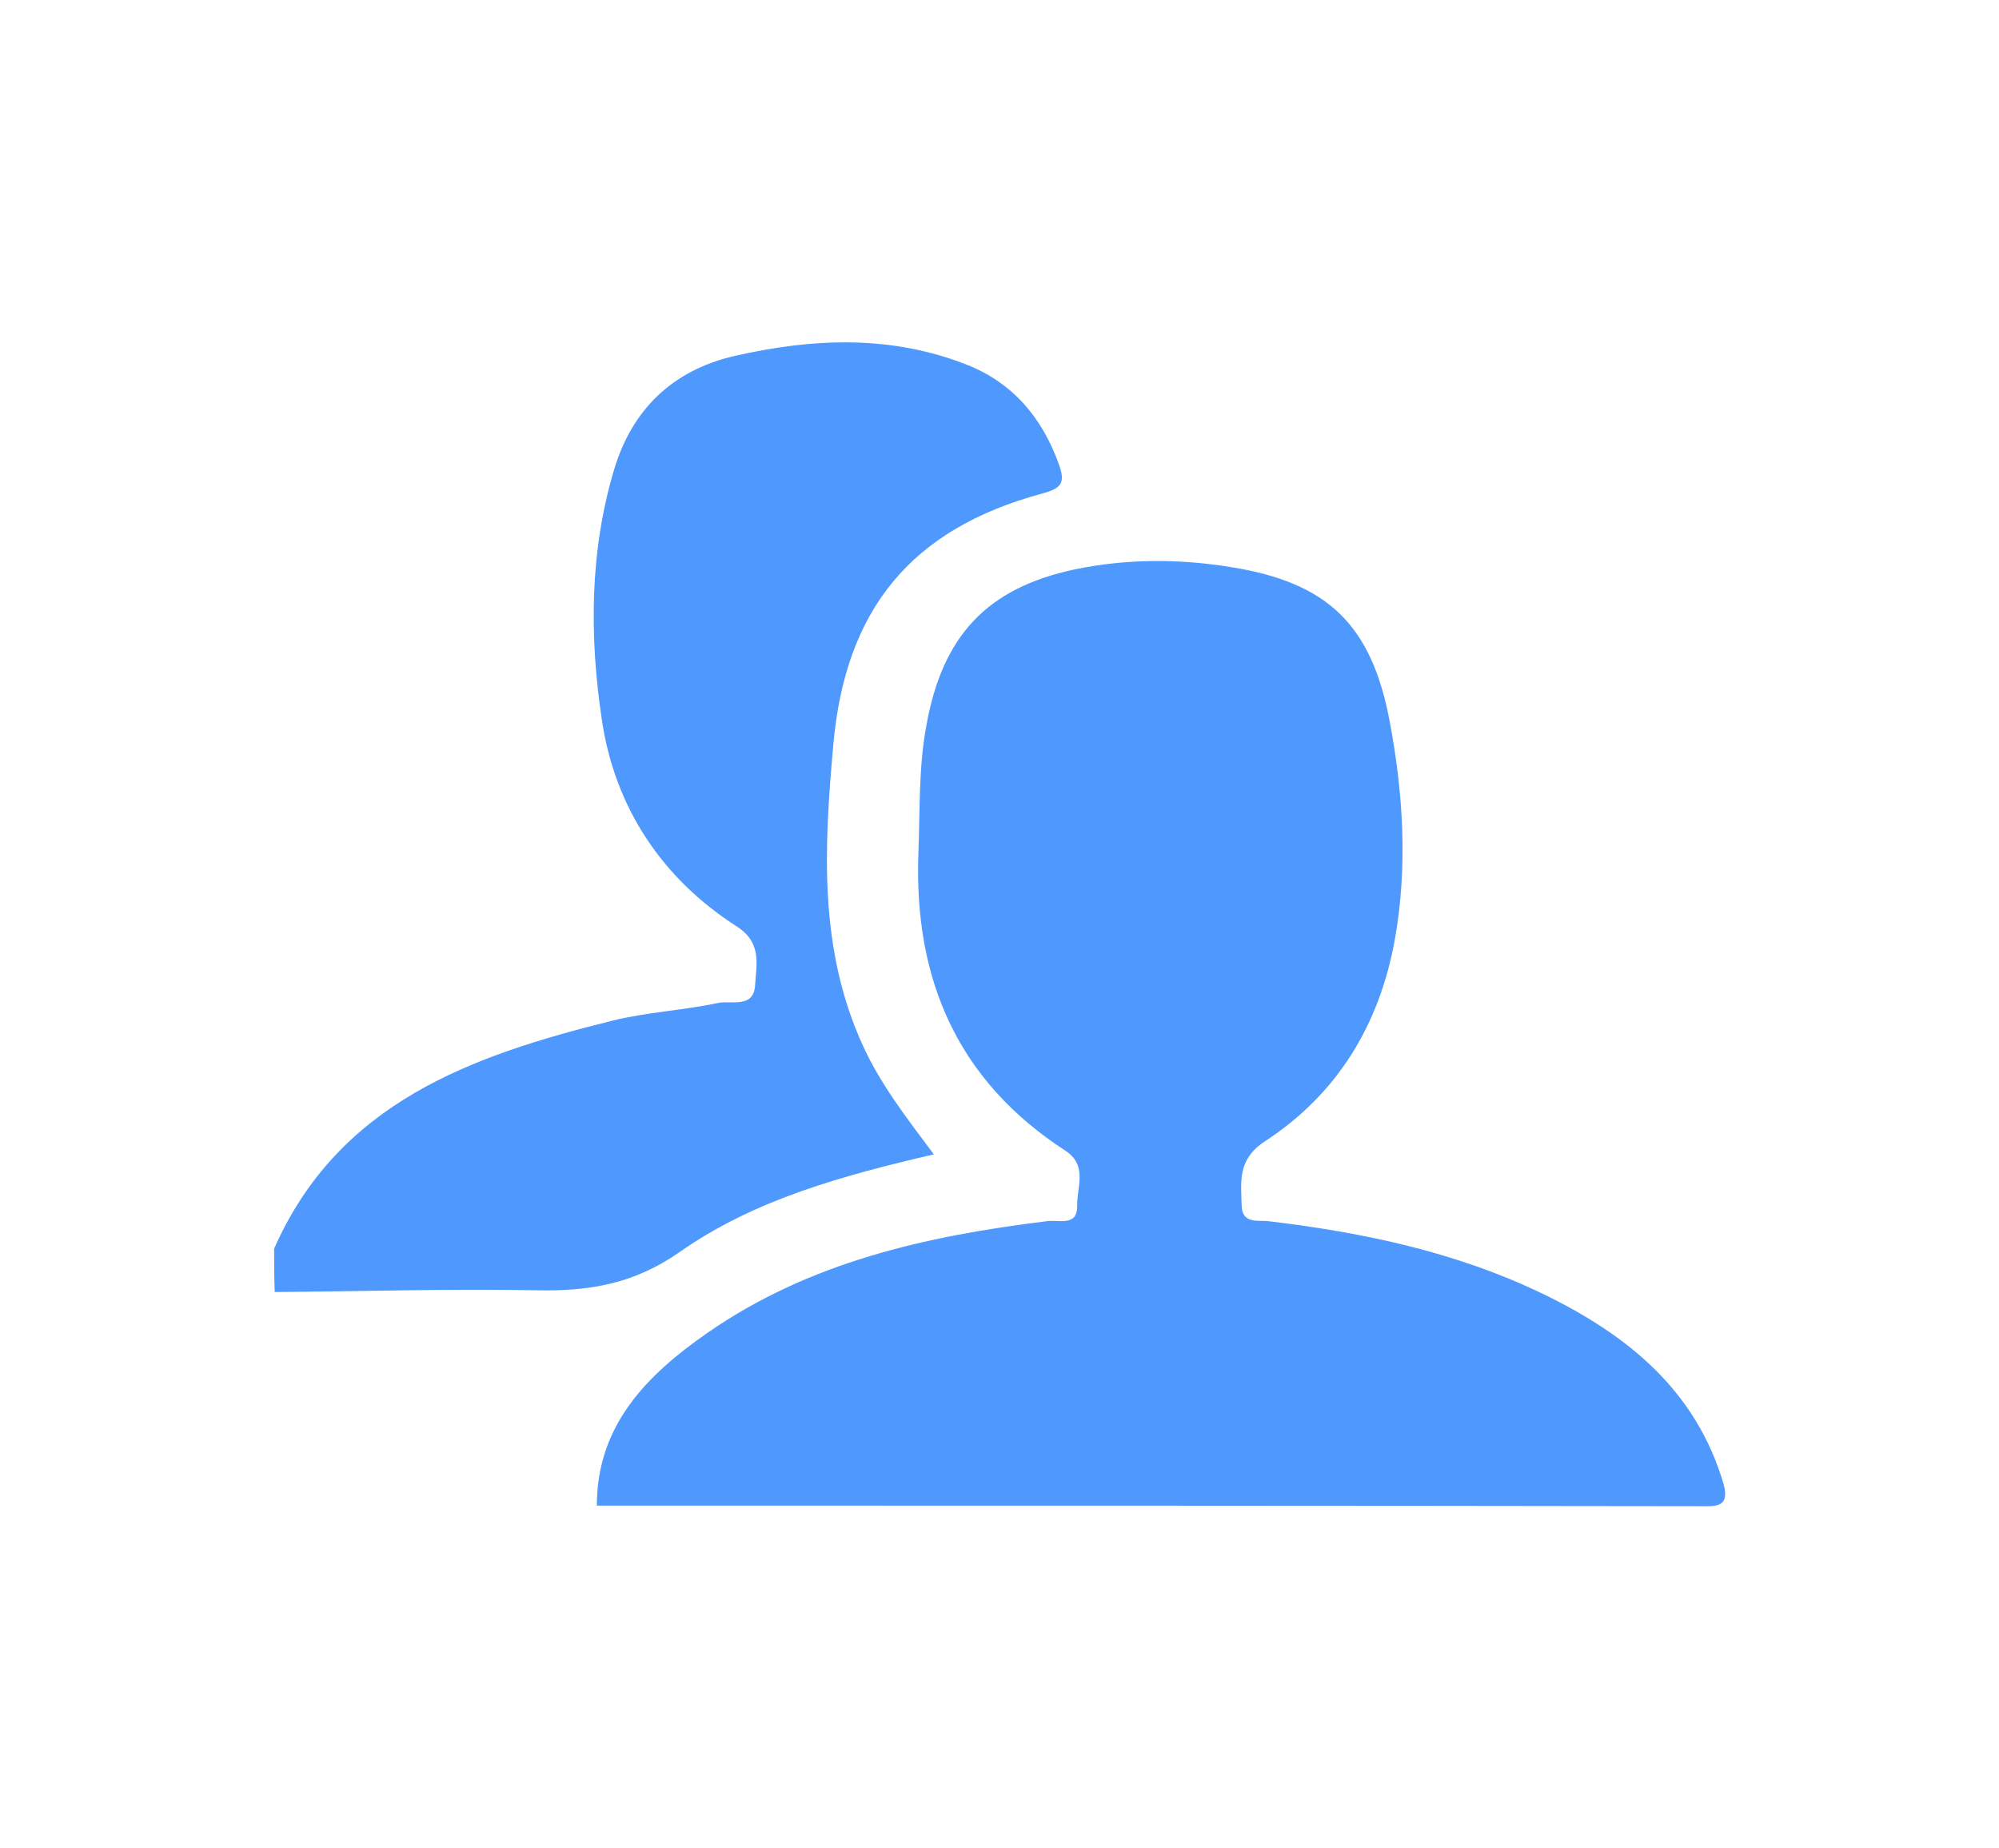
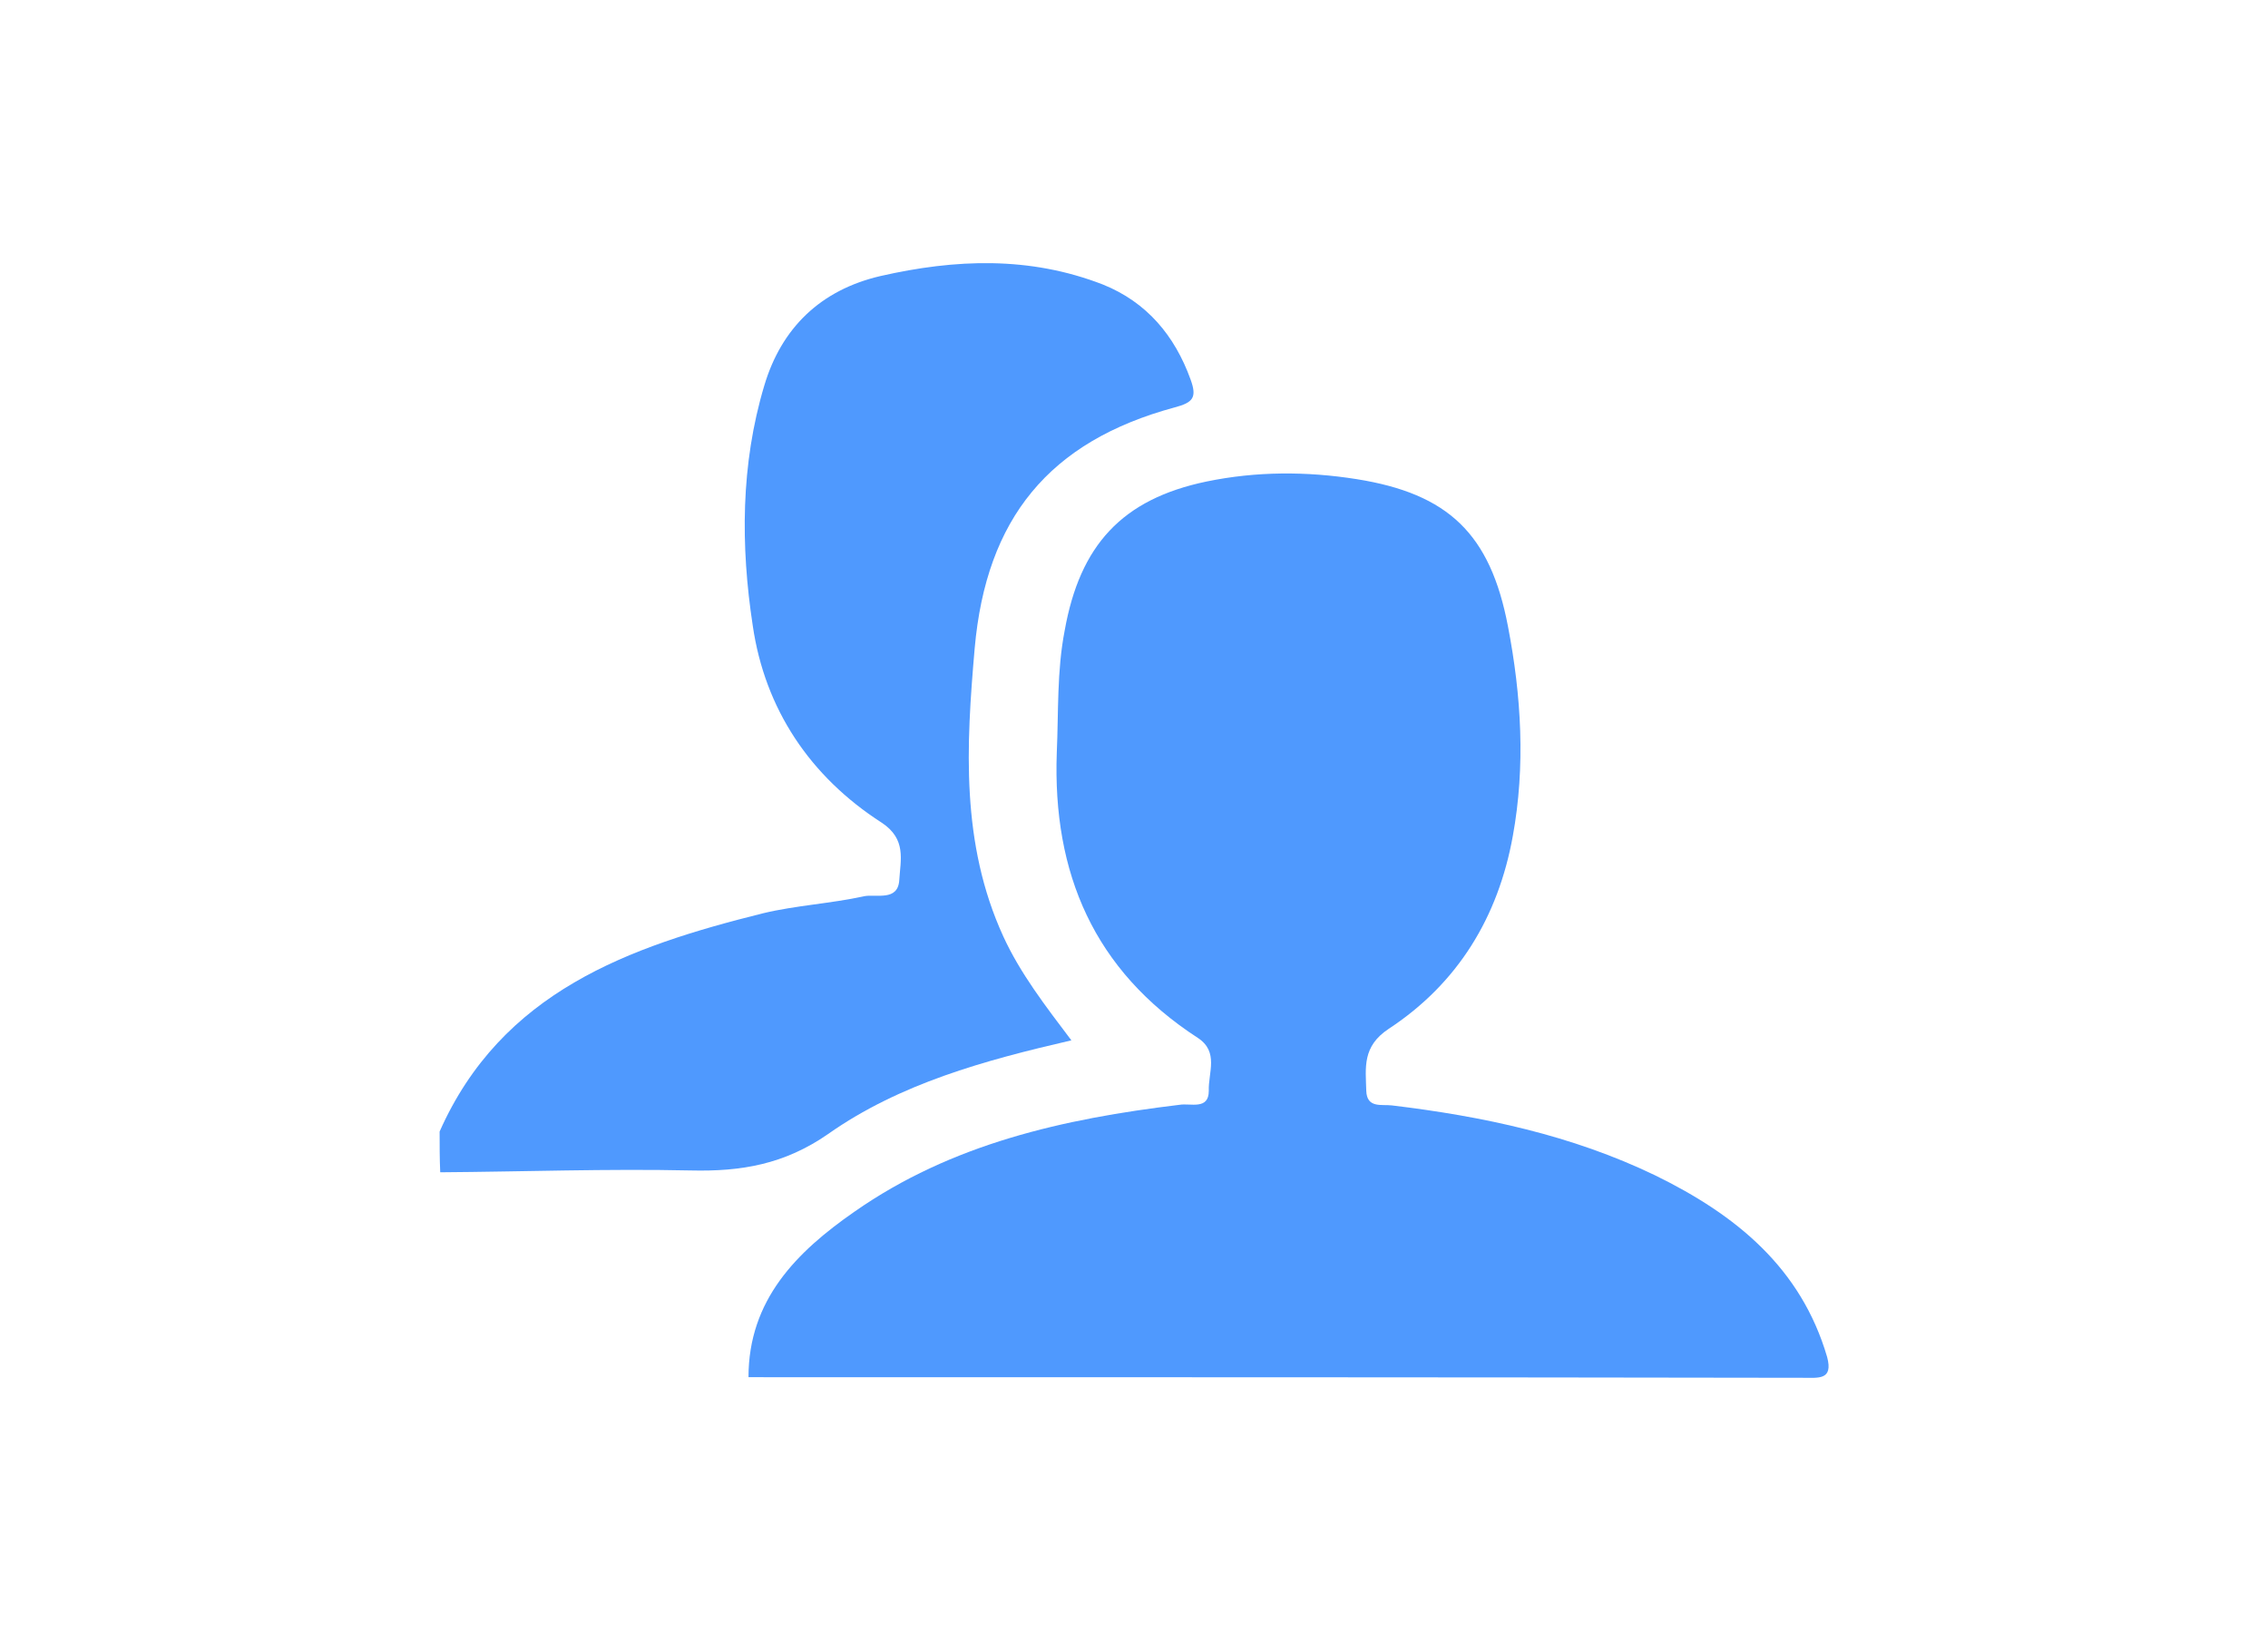
- <svg xmlns="http://www.w3.org/2000/svg" version="1.1" id="guidanceicon" x="0px" y="0px" viewBox="0 0 350 323.5" style="enable-background:new 0 0 350 323.5;" xml:space="preserve">
+ <svg xmlns="http://www.w3.org/2000/svg" version="1.1" id="Circle1" x="0px" y="0px" viewBox="0 0 373 270" style="enable-background:new 0 0 373 270;" xml:space="preserve">
  <style type="text/css">
	.st0{fill:#4F99FE;}
</style>
  <g>
-     <path class="st0" d="M104.5,263.6c0-14.1,8.8-22.9,19.3-30.2c17.8-12.4,38.3-17,59.5-19.6c2-0.3,5.3,1,5.3-2.6   c-0.1-3.3,1.9-7.1-2-9.7c-19-12.3-26.6-30.1-25.8-52.1c0.3-7.5,0-14.9,1.4-22.4c2.8-15.6,10.5-24,25.9-27.3   c9.1-1.9,18.4-1.9,27.5-0.4c16.8,2.7,24.5,10,27.7,26.9c2.4,12.7,3.2,25.6,0.9,38.4c-2.7,14.8-10,26.9-22.7,35.2   c-4.9,3.2-4.2,7.1-4.1,11.3c0.1,3.2,2.8,2.5,4.7,2.7c16.7,2,32.9,5.4,48.2,12.8c14.8,7.2,26.7,16.9,31.5,33.3   c1.1,4.2-1.6,3.8-4.4,3.8C233.1,263.6,168.8,263.6,104.5,263.6z" />
-     <path class="st0" d="M48,218.6c11.3-25.6,34.6-33.8,59.2-39.9c6-1.5,12.4-1.8,18.5-3.1c2.2-0.5,6.2,1,6.5-3   c0.2-3.7,1.3-7.5-3.2-10.4c-13.1-8.4-21.3-20.8-23.6-36c-2.2-14.6-2.2-29.5,2.1-43.9c3.1-10.5,10.2-17.5,21.2-20   c13.7-3.1,27.3-3.7,40.7,1.6c8,3.2,13.1,9.3,16,17.4c1.2,3.3,0.4,4.2-2.9,5.1c-23,6.2-34.5,20.3-36.6,44   c-1.6,17.9-2.6,35.7,5.2,52.7c3.1,6.8,7.7,12.7,12.4,19c-15.9,3.7-31.4,7.9-44.5,17.1c-8,5.6-15.9,6.9-25.1,6.7   c-15.2-0.3-30.5,0.2-45.8,0.3C48,223.6,48,221.1,48,218.6z" />
+     <g>
+       <path class="st0" d="M123.1,226.5c0-12.7,7.9-20.6,17.4-27.2c16-11.2,34.4-15.3,53.5-17.6c1.8-0.3,4.8,0.9,4.8-2.3    c-0.1-3,1.7-6.4-1.8-8.7c-17.1-11.1-23.9-27.1-23.2-46.9c0.3-6.7,0-13.4,1.3-20.1c2.5-14,9.4-21.6,23.3-24.5    c8.2-1.7,16.5-1.7,24.7-0.4c15.1,2.4,22,9,24.9,24.2c2.2,11.4,2.9,23,0.8,34.5c-2.4,13.3-9,24.2-20.4,31.7    c-4.4,2.9-3.8,6.4-3.7,10.2c0.1,2.9,2.5,2.2,4.2,2.4c15,1.8,29.6,4.9,43.3,11.5c13.3,6.5,24,15.2,28.3,29.9c1,3.8-1.4,3.4-4,3.4    C238.7,226.5,180.9,226.5,123.1,226.5z" />
+       <path class="st0" d="M72.3,186.1c10.2-23,31.1-30.4,53.2-35.9c5.4-1.3,11.2-1.6,16.6-2.8c2-0.4,5.6,0.9,5.8-2.7    c0.2-3.3,1.2-6.7-2.9-9.4c-11.8-7.6-19.2-18.7-21.2-32.4c-2-13.1-2-26.5,1.9-39.5c2.8-9.4,9.2-15.7,19.1-18    c12.3-2.8,24.5-3.3,36.6,1.4c7.2,2.9,11.8,8.4,14.4,15.6c1.1,3,0.4,3.8-2.6,4.6c-20.7,5.6-31,18.3-32.9,39.6    c-1.4,16.1-2.3,32.1,4.7,47.4c2.8,6.1,6.9,11.4,11.2,17.1c-14.3,3.3-28.2,7.1-40,15.4c-7.2,5-14.3,6.2-22.6,6    c-13.7-0.3-27.4,0.2-41.2,0.3C72.3,190.6,72.3,188.3,72.3,186.1z" />
+     </g>
  </g>
</svg>
